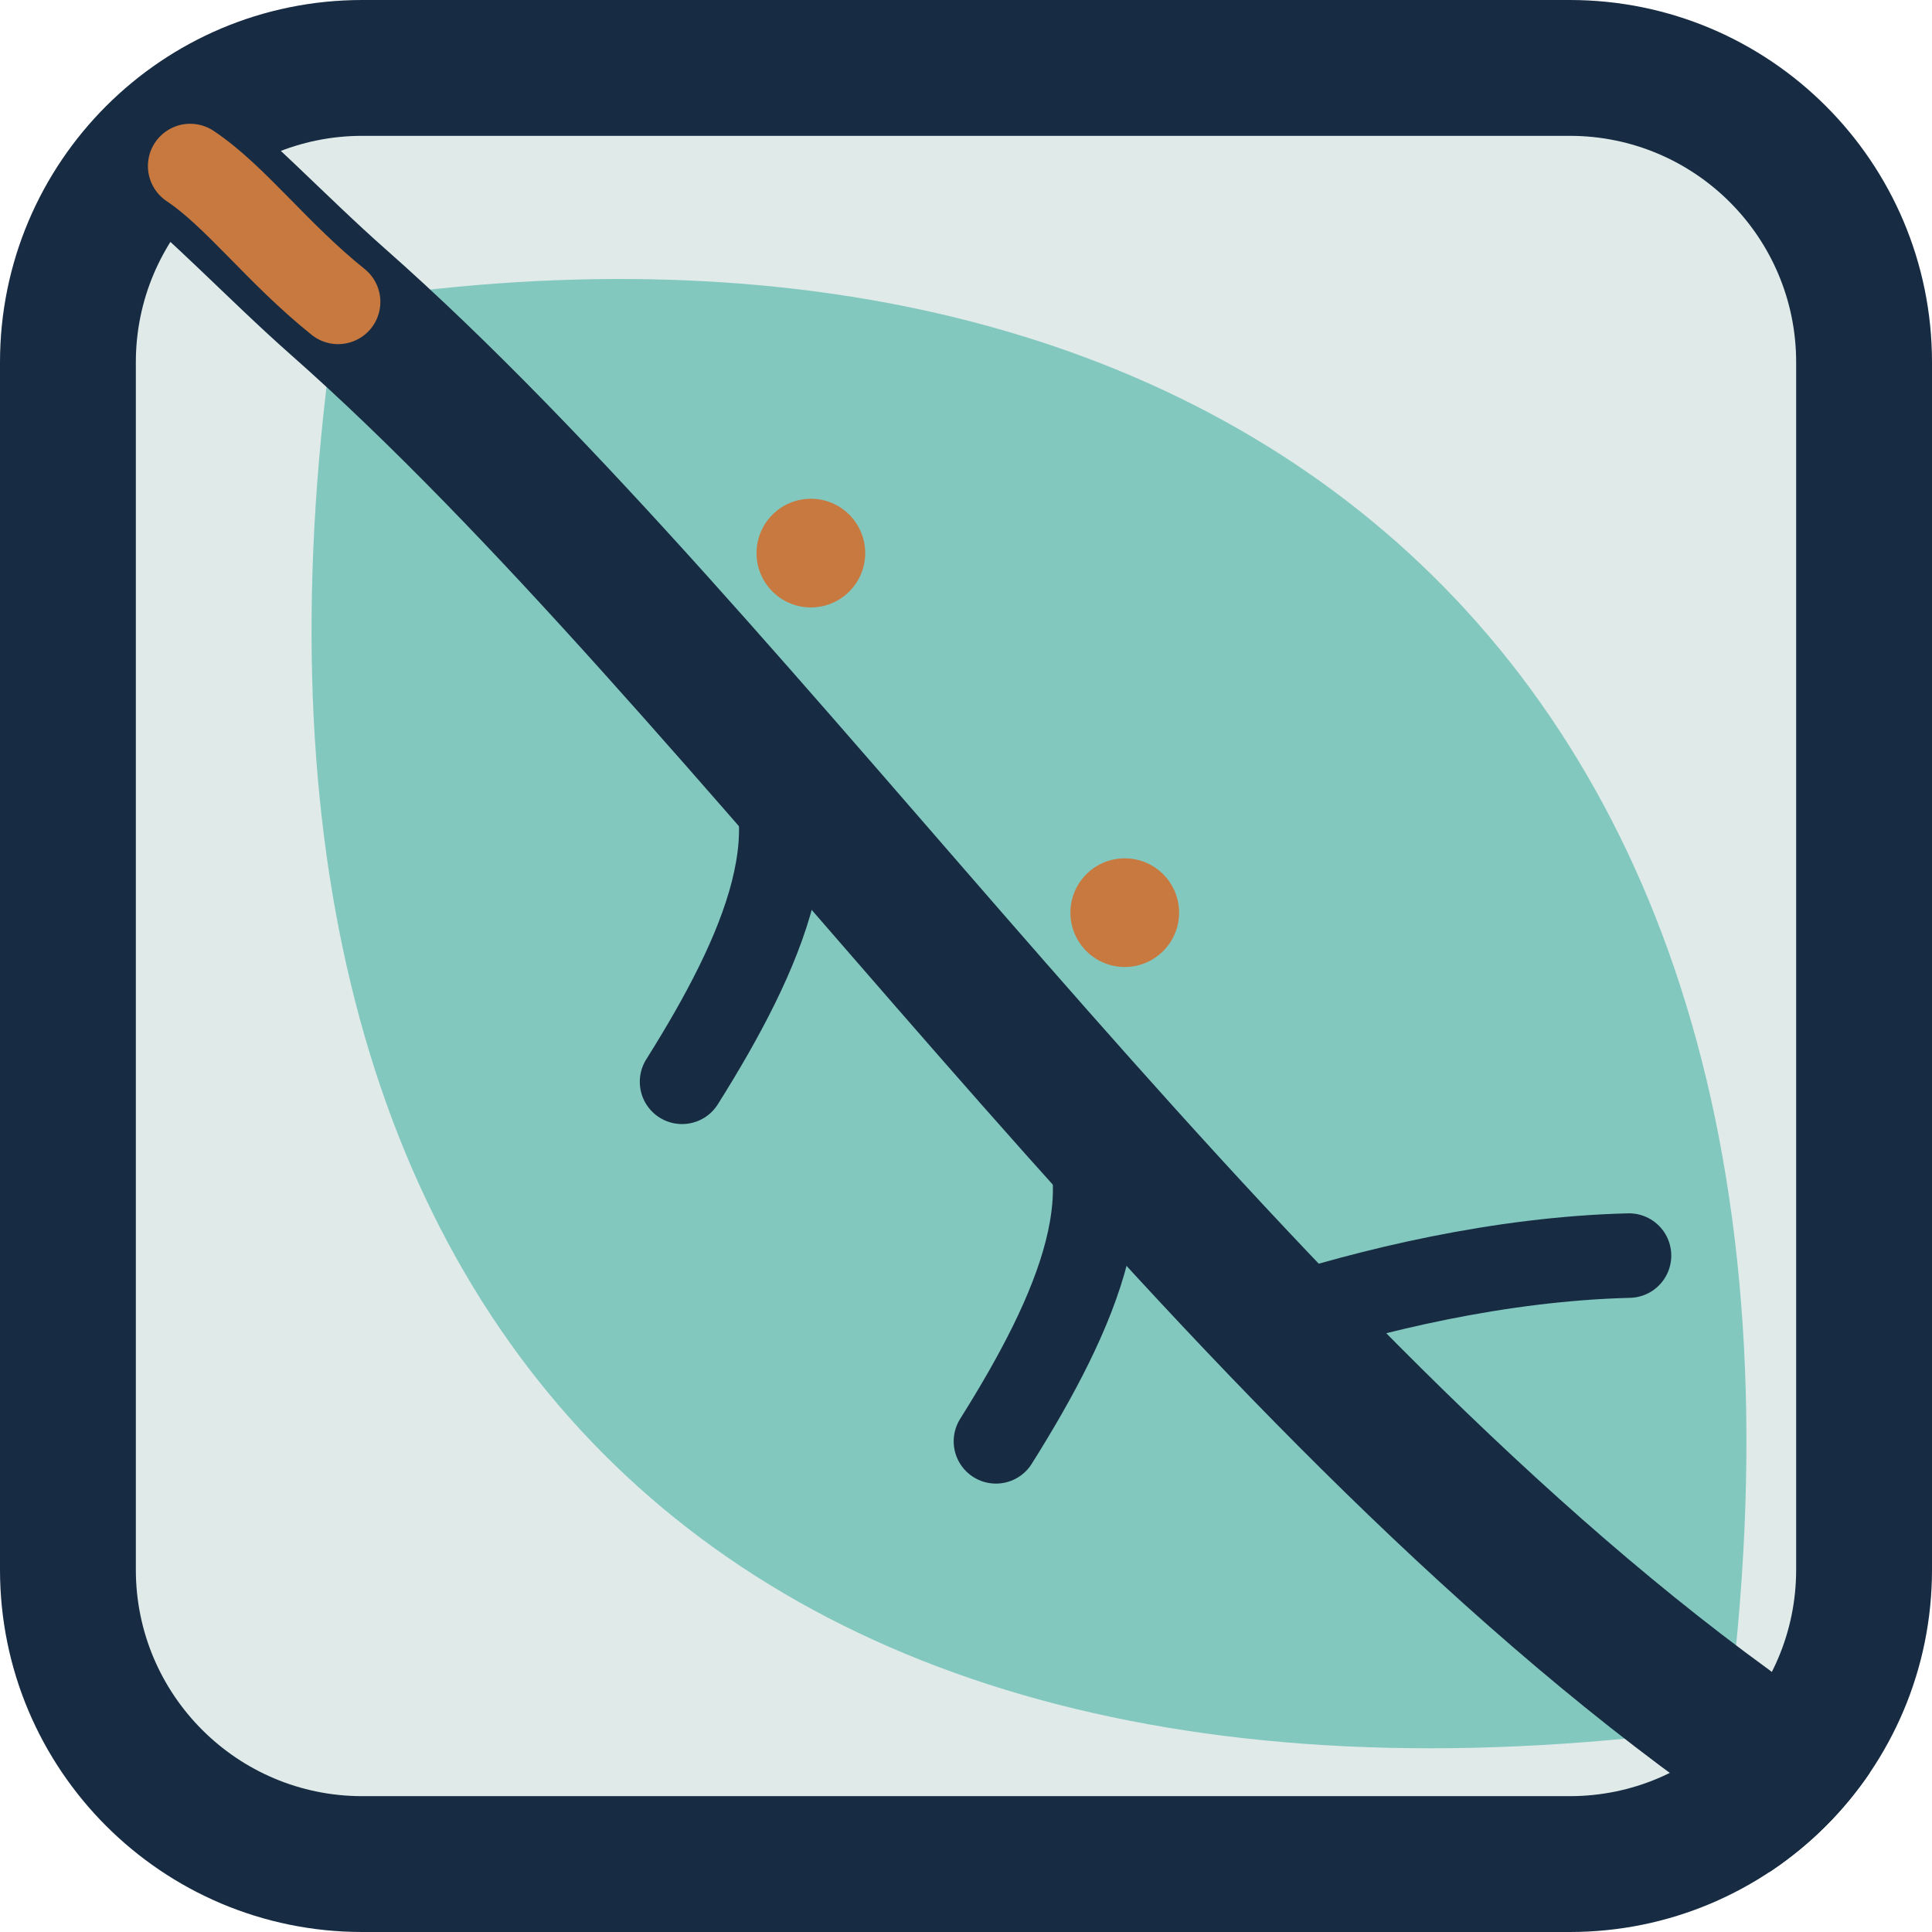
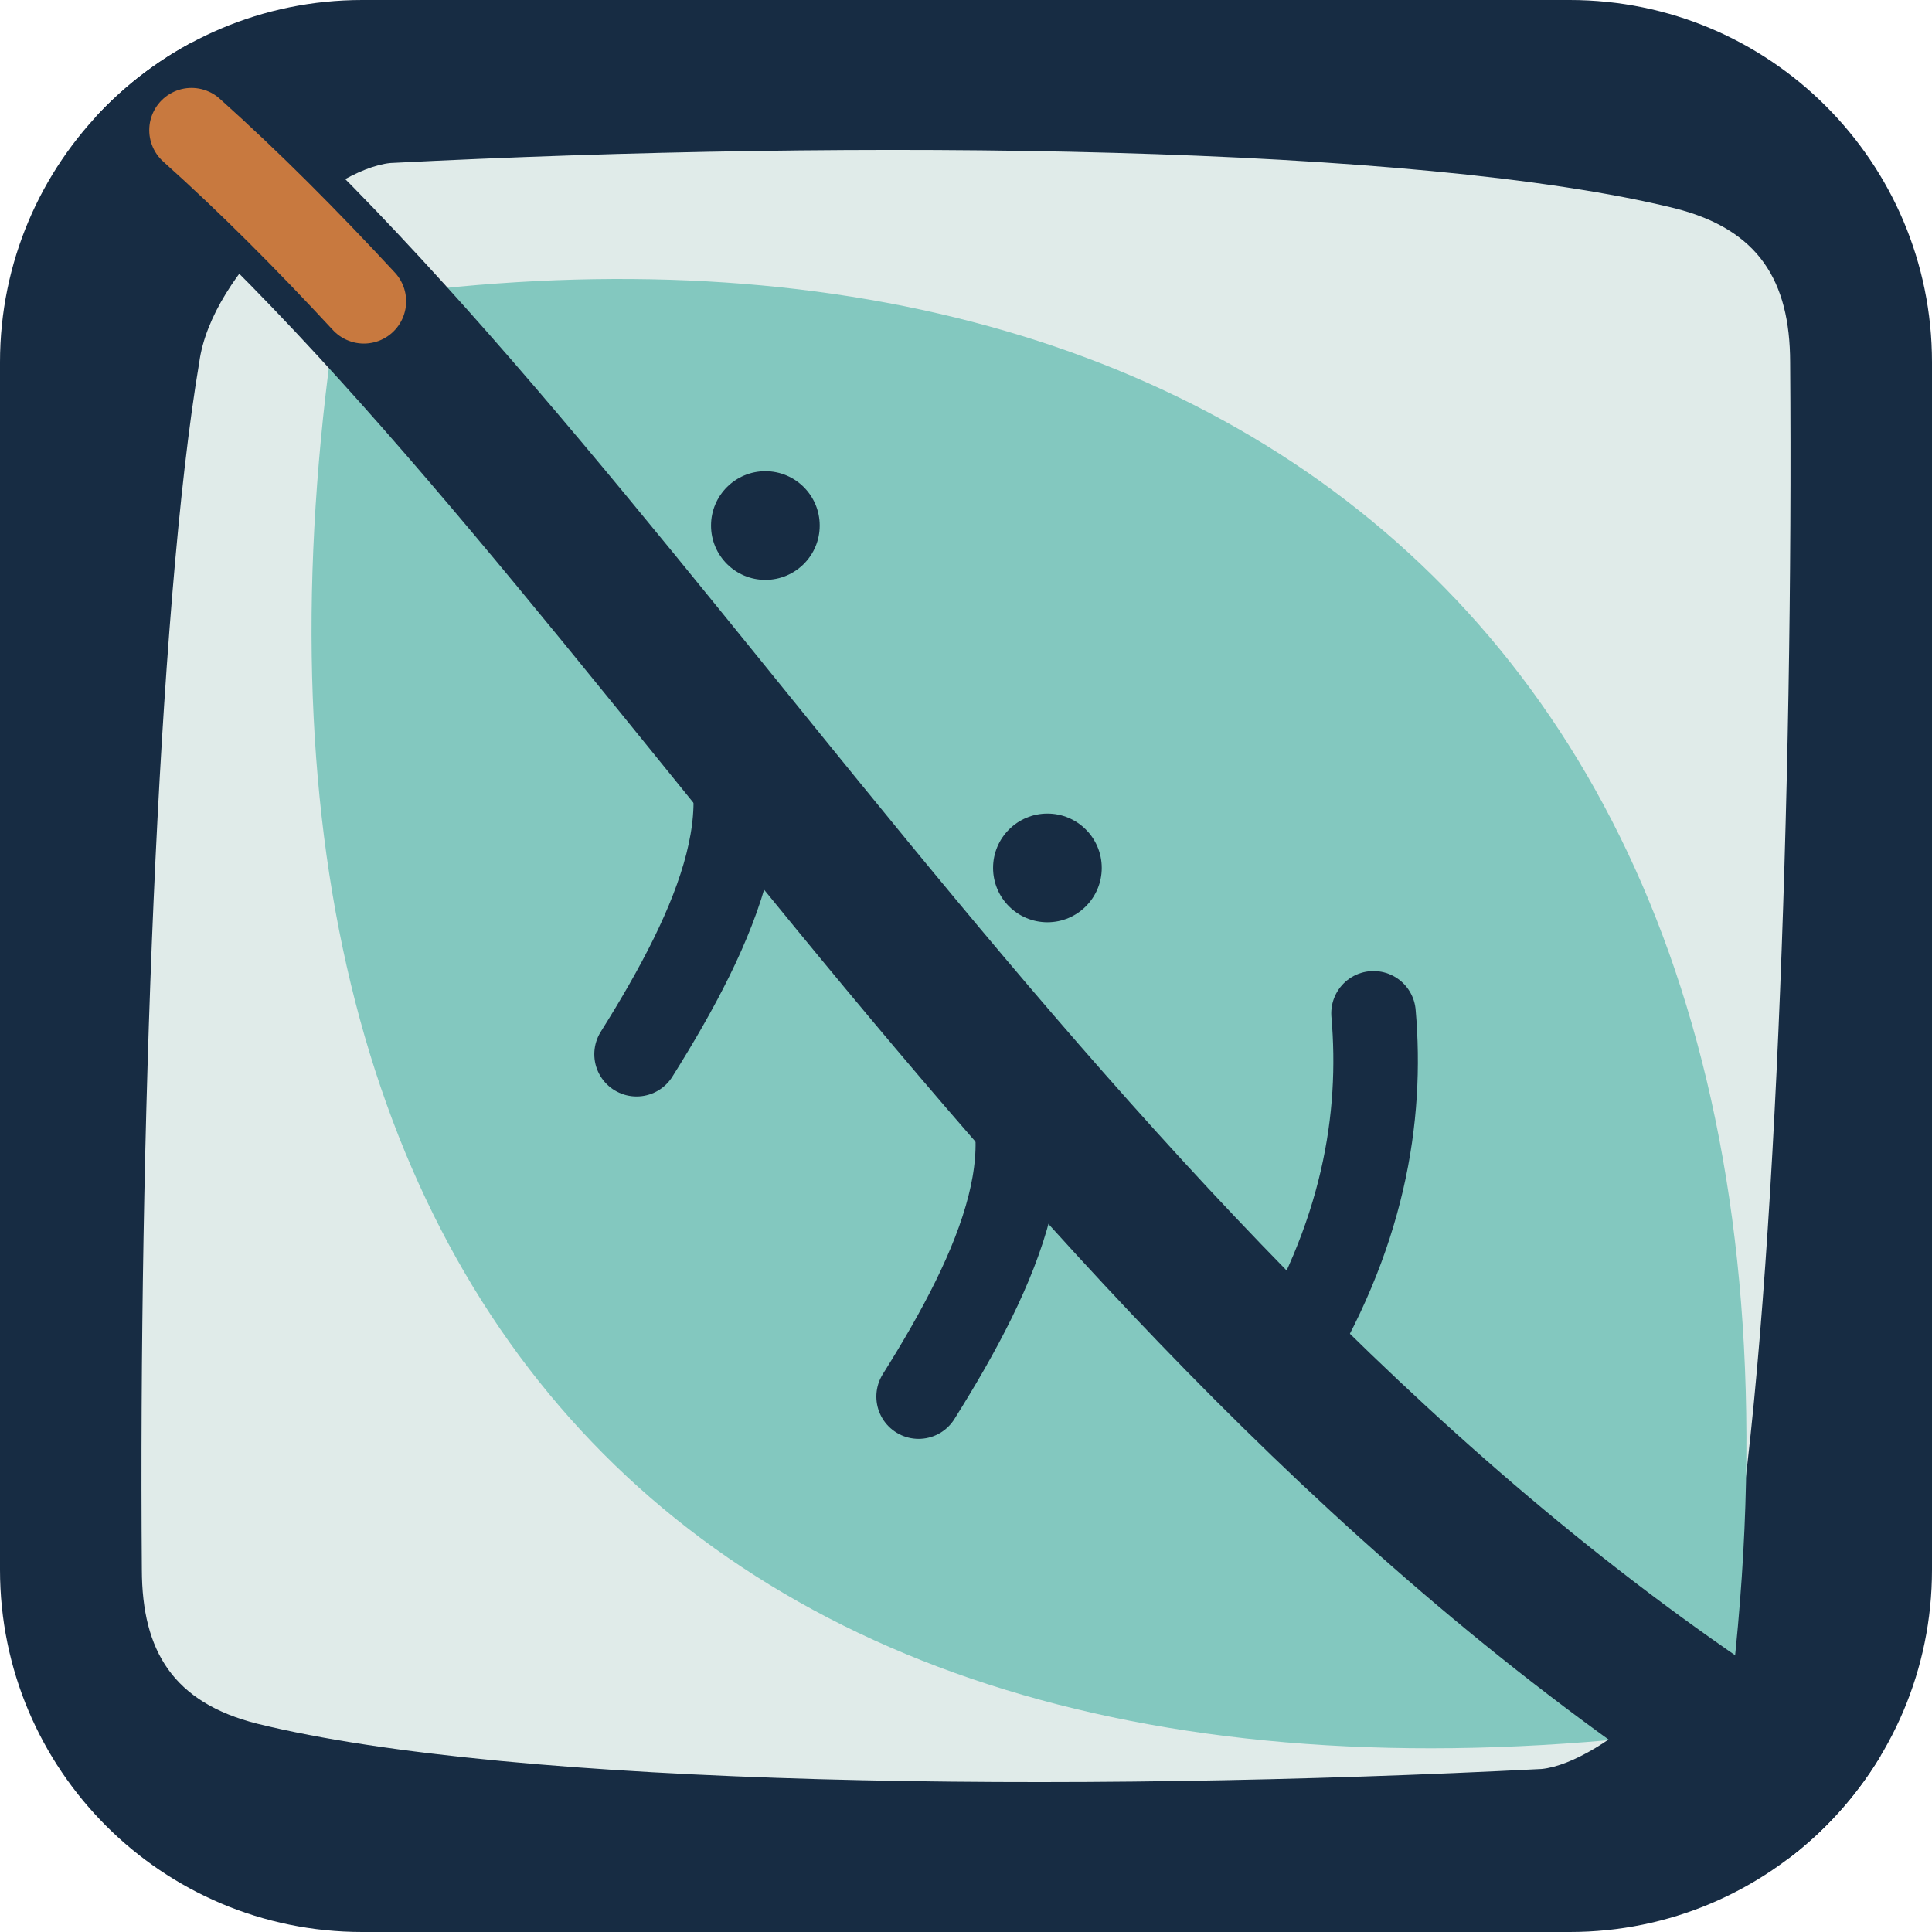
<svg xmlns="http://www.w3.org/2000/svg" viewBox="0 0 64 64" width="640" height="640">
  <defs>
    <clipPath id="tile">
      <rect width="64" height="64" rx="12" />
    </clipPath>
    <clipPath id="blade">
      <path d="M11.2 10 C39.7 5.5 62.0 21.0 57.2 57.2 C23.4 61.9 6.1 43.1 11.2 10 Z" />
    </clipPath>
  </defs>
  <g clip-path="url(#tile)">
    <g id="background">
      <rect width="64" height="64" rx="12" fill="#172c43" />
    </g>
    <g id="light-background">
-       <rect x="4.5" y="4.5" width="55" height="55" rx="7.5" fill="#e0ebe9" />
+       <path d="M12.932 5.4 C28.56 4.6 46.953 4.8 55.479 6.9 C58.255 7.6 59.295 9.3 59.301 12 C59.41 26 58.787 43.8 57.399 52 C56.994 55 53.075 58.4 51.068 58.6 C35.44 59.4 17.047 59.2 8.521 57.1 C5.745 56.4 4.705 54.7 4.699 52 C4.59 38 5.213 20.2 6.601 12 C7.006 9 10.925 5.6 12.932 5.4 Z" fill="#e0ebe9" />
    </g>
    <g id="leaf">
      <path d="M11.2 10 C39.7 5.5 62.0 21.0 57.2 57.2 C23.4 61.9 6.1 43.1 11.2 10 Z" fill="#83c8bf" />
    </g>
    <g id="veins">
-       <path d="M5.6 4.9 C7.1 6.0 9.2 8.235 11.2 10 C24.8 22 40 44.7 57.2 57.2 C58.3 58.0 59.2 59.3 60.1 60.2" fill="none" stroke="#172c43" stroke-width="4.7" stroke-linecap="round" />
+       <path d="M5.521 3.587 C21.605 17.496 35.994 44.87 60.349 59.477" fill="none" stroke="#172c43" stroke-width="4.7" stroke-linecap="round" />
      <g clip-path="url(#blade)">
-         <path d="M24.761 24.122 C27.194 27.236 25.294 31.536 22.594 35.836" fill="none" stroke="#172c43" stroke-width="2.8" stroke-linecap="round" />
-         <path d="M35.159 36.033 C37.592 39.146 35.692 43.446 32.992 47.746" fill="none" stroke="#172c43" stroke-width="2.8" stroke-linecap="round" />
-         <path d="M42.249 43.76 C45.363 42.75 49.663 41.7 53.963 41.593" fill="none" stroke="#172c43" stroke-width="2.8" stroke-linecap="round" />
-         <circle cx="26.861" cy="18.322" r="1.8" fill="#c8793f" />
-         <circle cx="37.259" cy="30.233" r="1.8" fill="#c8793f" />
+         <path d="M23.254 23.209 C25.687 26.322 23.787 30.622 21.087 34.922" fill="none" stroke="#172c43" stroke-width="2.8" stroke-linecap="round" />
+         <path d="M32.597 34.551 C35.03 37.664 33.13 41.964 30.43 46.264" fill="none" stroke="#172c43" stroke-width="2.8" stroke-linecap="round" />
+         <path d="M42.482 45.281 C45.182 40.981 45.8 37.003 45.5 33.567" fill="none" stroke="#172c43" stroke-width="2.8" stroke-linecap="round" />
+         <circle cx="25.354" cy="17.409" r="1.8" fill="#172c43" />
+         <circle cx="34.697" cy="28.751" r="1.8" fill="#172c43" />
      </g>
-       <path d="M6.3 5.5 C7.8 6.5 9.2 8.4 11.2 10" fill="none" stroke="#c8793f" stroke-width="2.8" stroke-linecap="round" />
+       <path d="M6.344 4.312 C8.262 6.03 10.159 7.935 12.054 9.981" fill="none" stroke="#c8793f" stroke-width="2.8" stroke-linecap="round" />
    </g>
  </g>
</svg>
